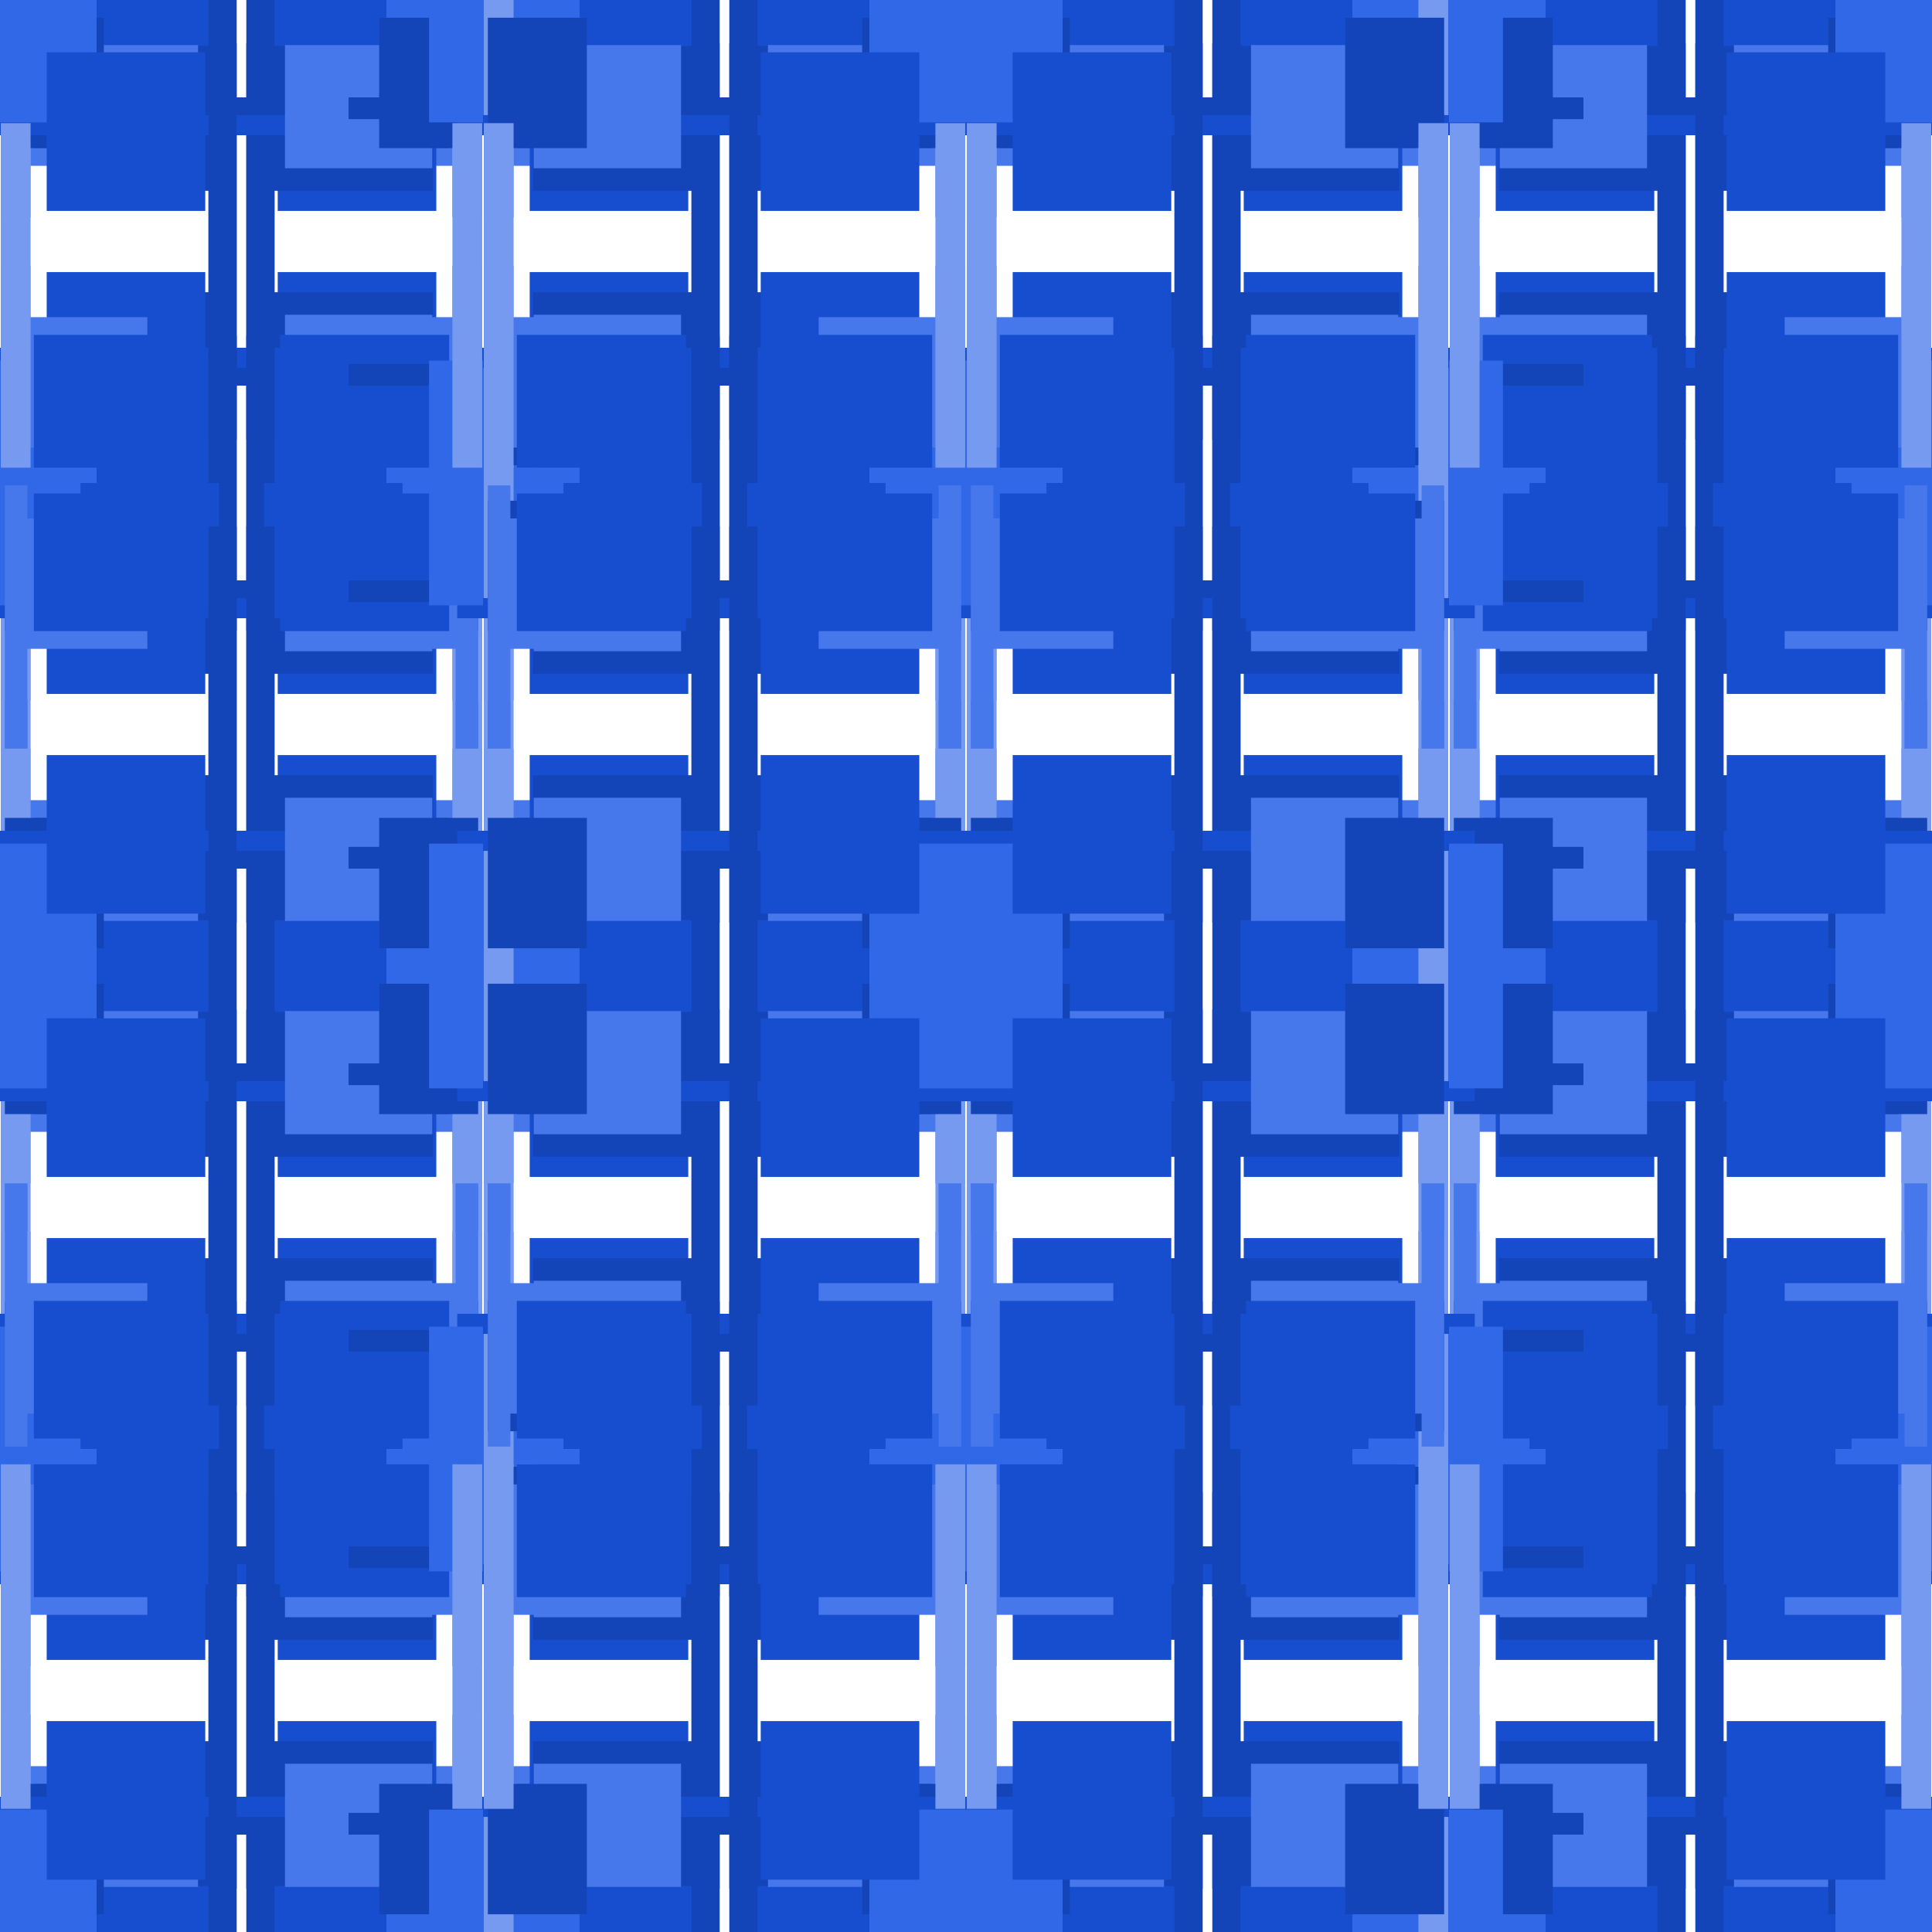
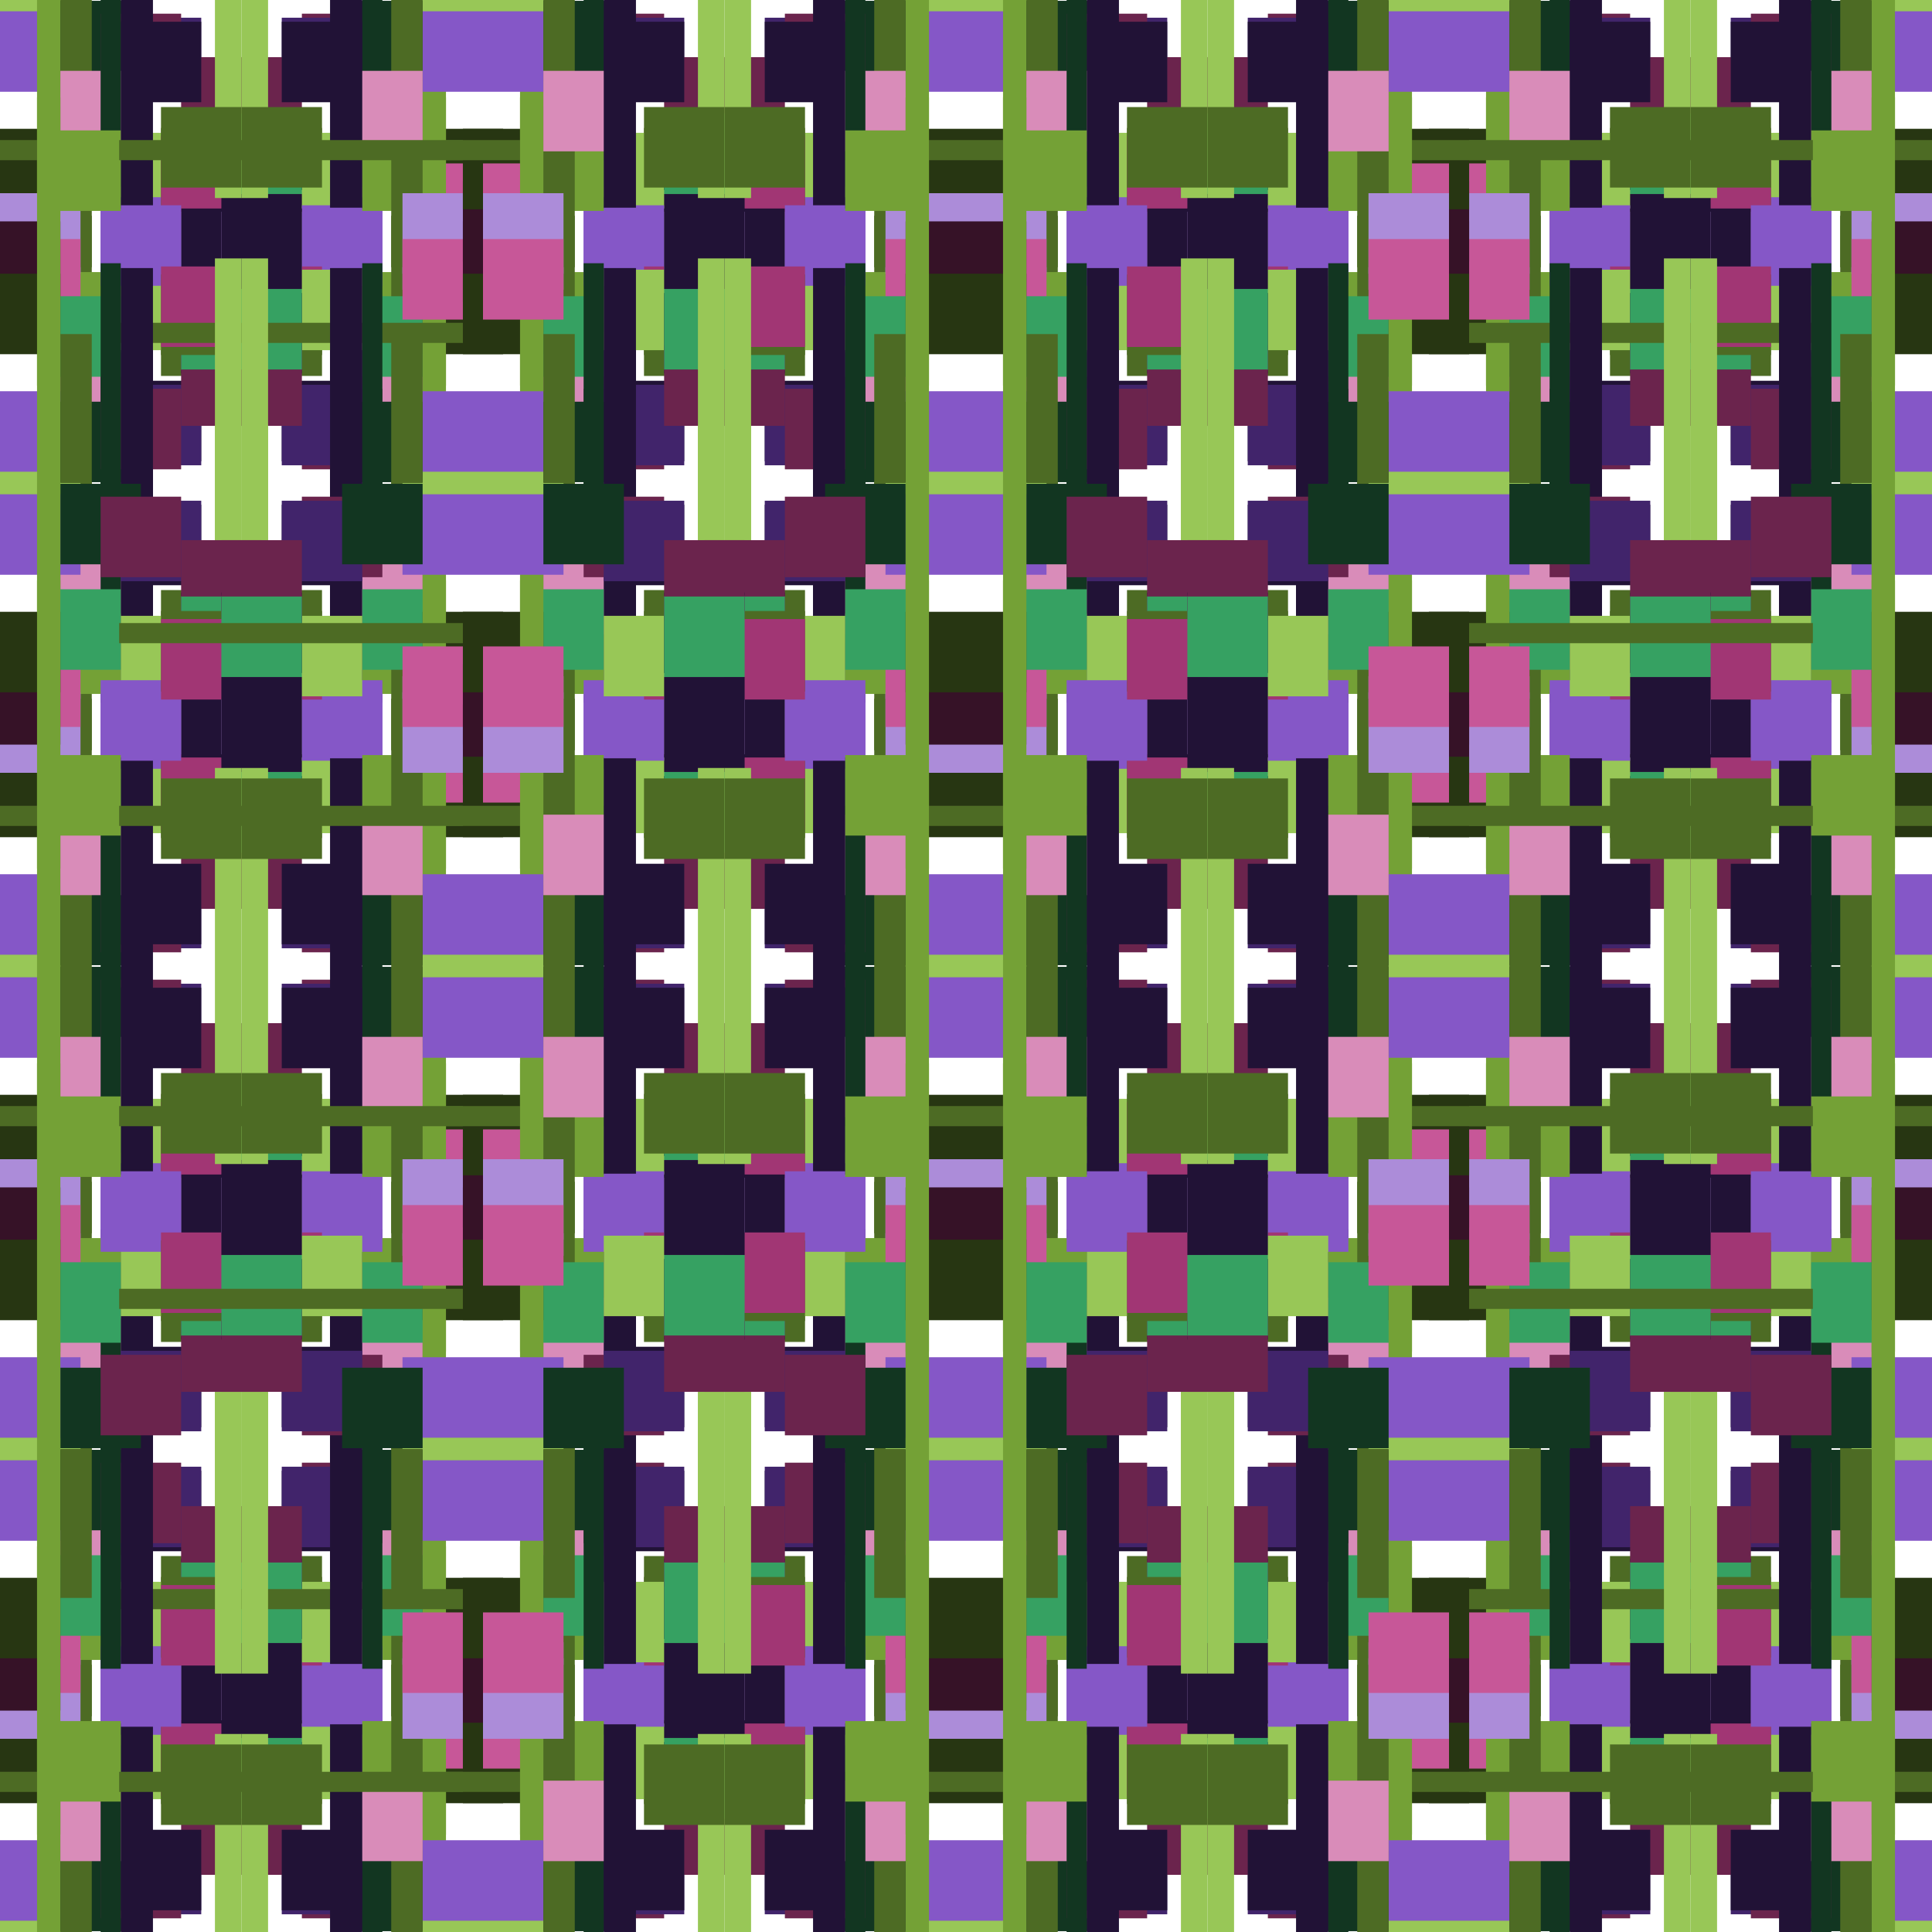
- <svg xmlns="http://www.w3.org/2000/svg" xmlns:xlink="http://www.w3.org/1999/xlink" width="100%" height="100%" viewBox="0 0 2400 2400" style="stroke-width:0;background-color:#121212;margin: auto;height: -webkit-fill-available">
+ <svg xmlns="http://www.w3.org/2000/svg" xmlns:xlink="http://www.w3.org/1999/xlink" width="100%" height="100%" viewBox="0 0 2400 2400" style="stroke-width:0;background-color:hsl(0,0%,0%);margin: auto;height: -webkit-fill-available">
  <defs>
+     <rect id="cover" width="100%" height="100%" fill="hsl(0,0%,0%,0%)" />
+     <clipPath id="clip">
+       <use xlink:href="#cover" />
+     </clipPath>
    <symbol id="shapes">
-       <rect x="31" y="452" width="736" height="27" transform-origin="600 600" style="fill:hsl(222,80%,40%)">
-         <animate attributeName="x" values="21;41" dur="1s" calcMode="discrete" repeatCount="indefinite" />
-         <animate attributeName="y" values="462;442" dur="2s" calcMode="discrete" repeatCount="indefinite" />
+       <rect x="75" y="268" width="39" height="517" transform-origin="300 300" style="fill:hsl(445,50%,28%)">
+         <animate attributeName="x" values="65;85" dur="1s" calcMode="discrete" repeatCount="indefinite" begin="target.mouseenter " end="target.mouseleave" />
+         <animate attributeName="y" values="278;258" dur="2s" calcMode="discrete" repeatCount="indefinite" begin="target.mouseenter " end="target.mouseleave" />
      </rect>
-       <rect x="328" y="-42" width="172" height="196" transform-origin="600 600" style="fill:hsl(222,80%,45%)">
-         <animate attributeName="x" values="318;338" dur="1s" calcMode="discrete" repeatCount="indefinite" />
-         <animate attributeName="y" values="-32;-52" dur="2s" calcMode="discrete" repeatCount="indefinite" />
+       <rect x="225" y="140" width="100" height="100" transform-origin="300 300" style="fill:hsl(265,50%,70%)">
+         <animate attributeName="x" values="215;235" dur="1s" calcMode="discrete" repeatCount="indefinite" begin="target.mouseenter " end="target.mouseleave" />
+         <animate attributeName="y" values="150;130" dur="2s" calcMode="discrete" repeatCount="indefinite" begin="target.mouseenter " end="target.mouseleave" />
      </rect>
-       <rect x="6" y="3" width="28" height="725" transform-origin="600 600" style="fill:hsl(222,80%,60%)">
-         <animate attributeName="x" values="-4;16" dur="1s" calcMode="discrete" repeatCount="indefinite" />
-         <animate attributeName="y" values="13;-7" dur="2s" calcMode="discrete" repeatCount="indefinite" />
+       <rect x="0" y="-38" width="100" height="100" transform-origin="300 300" style="fill:hsl(445,50%,56%)">
+         <animate attributeName="x" values="-10;10" dur="1s" calcMode="discrete" repeatCount="indefinite" begin="target.mouseenter " end="target.mouseleave" />
+         <animate attributeName="y" values="-28;-48" dur="2s" calcMode="discrete" repeatCount="indefinite" begin="target.mouseenter " end="target.mouseleave" />
      </rect>
-       <rect x="417" y="44" width="153" height="162" transform-origin="600 600" style="fill:hsl(222,80%,60%)">
-         <animate attributeName="x" values="407;427" dur="1s" calcMode="discrete" repeatCount="indefinite" />
-         <animate attributeName="y" values="54;34" dur="2s" calcMode="discrete" repeatCount="indefinite" />
+       <rect x="0" y="14" width="100" height="100" transform-origin="300 300" style="fill:hsl(265,50%,56%)">
+         <animate attributeName="x" values="-10;10" dur="1s" calcMode="discrete" repeatCount="indefinite" begin="target.mouseenter " end="target.mouseleave" />
+         <animate attributeName="y" values="24;4" dur="2s" calcMode="discrete" repeatCount="indefinite" begin="target.mouseenter " end="target.mouseleave" />
      </rect>
-       <rect x="1" y="330" width="37" height="717" transform-origin="600 600" style="fill:hsl(222,80%,70%)">
-         <animate attributeName="x" values="-9;11" dur="1s" calcMode="discrete" repeatCount="indefinite" />
-         <animate attributeName="y" values="340;320" dur="2s" calcMode="discrete" repeatCount="indefinite" />
+       <rect x="375" y="245" width="100" height="100" transform-origin="300 300" style="fill:hsl(265,50%,56%)">
+         <animate attributeName="x" values="365;385" dur="1s" calcMode="discrete" repeatCount="indefinite" begin="target.mouseenter " end="target.mouseleave" />
+         <animate attributeName="y" values="255;235" dur="2s" calcMode="discrete" repeatCount="indefinite" begin="target.mouseenter " end="target.mouseleave" />
      </rect>
-       <rect x="62" y="363" width="201" height="180" transform-origin="600 600" style="fill:hsl(222,80%,40%)">
-         <animate attributeName="x" values="52;72" dur="1s" calcMode="discrete" repeatCount="indefinite" />
-         <animate attributeName="y" values="373;353" dur="2s" calcMode="discrete" repeatCount="indefinite" />
+       <rect x="300" y="354" width="33" height="525" transform-origin="300 300" style="fill:hsl(445,50%,56%)">
+         <animate attributeName="x" values="290;310" dur="1s" calcMode="discrete" repeatCount="indefinite" begin="target.mouseenter " end="target.mouseleave" />
+         <animate attributeName="y" values="364;344" dur="2s" calcMode="discrete" repeatCount="indefinite" begin="target.mouseenter " end="target.mouseleave" />
      </rect>
-       <rect x="-98" y="432" width="730" height="25" transform-origin="600 600" style="fill:hsl(222,80%,45%)">
-         <animate attributeName="x" values="-108;-88" dur="1s" calcMode="discrete" repeatCount="indefinite" />
-         <animate attributeName="y" values="442;422" dur="2s" calcMode="discrete" repeatCount="indefinite" />
+       <rect x="225" y="237" width="100" height="100" transform-origin="300 300" style="fill:hsl(265,50%,70%)">
+         <animate attributeName="x" values="215;235" dur="1s" calcMode="discrete" repeatCount="indefinite" begin="target.mouseenter " end="target.mouseleave" />
+         <animate attributeName="y" values="247;227" dur="2s" calcMode="discrete" repeatCount="indefinite" begin="target.mouseenter " end="target.mouseleave" />
      </rect>
-       <rect x="63" y="391" width="183" height="153" transform-origin="600 600" style="fill:hsl(222,80%,60%)">
-         <animate attributeName="x" values="53;73" dur="1s" calcMode="discrete" repeatCount="indefinite" />
-         <animate attributeName="y" values="401;381" dur="2s" calcMode="discrete" repeatCount="indefinite" />
+       <rect x="150" y="22" width="100" height="100" transform-origin="300 300" style="fill:hsl(265,50%,28%)">
+         <animate attributeName="x" values="140;160" dur="1s" calcMode="discrete" repeatCount="indefinite" begin="target.mouseenter " end="target.mouseleave" />
+         <animate attributeName="y" values="32;12" dur="2s" calcMode="discrete" repeatCount="indefinite" begin="target.mouseenter " end="target.mouseleave" />
      </rect>
-       <rect x="-74" y="-94" width="726" height="31" transform-origin="600 600" style="fill:hsl(222,80%,50%)">
-         <animate attributeName="x" values="-84;-64" dur="1s" calcMode="discrete" repeatCount="indefinite" />
-         <animate attributeName="y" values="-84;-104" dur="2s" calcMode="discrete" repeatCount="indefinite" />
+       <rect x="525" y="225" width="100" height="100" transform-origin="300 300" style="fill:hsl(325,50%,14%)">
+         <animate attributeName="x" values="515;535" dur="1s" calcMode="discrete" repeatCount="indefinite" begin="target.mouseenter " end="target.mouseleave" />
+         <animate attributeName="y" values="235;215" dur="2s" calcMode="discrete" repeatCount="indefinite" begin="target.mouseenter " end="target.mouseleave" />
      </rect>
-       <rect x="480" y="448" width="187" height="171" transform-origin="600 600" style="fill:hsl(222,80%,55%)">
-         <animate attributeName="x" values="470;490" dur="1s" calcMode="discrete" repeatCount="indefinite" />
-         <animate attributeName="y" values="458;438" dur="2s" calcMode="discrete" repeatCount="indefinite" />
+       <rect x="150" y="165" width="100" height="100" transform-origin="300 300" style="fill:hsl(445,50%,56%)">
+         <animate attributeName="x" values="140;160" dur="1s" calcMode="discrete" repeatCount="indefinite" begin="target.mouseenter " end="target.mouseleave" />
+         <animate attributeName="y" values="175;155" dur="2s" calcMode="discrete" repeatCount="indefinite" begin="target.mouseenter " end="target.mouseleave" />
      </rect>
-       <rect x="-60" y="-72" width="726" height="25" transform-origin="600 600" style="fill:hsl(222,80%,65%)">
-         <animate attributeName="x" values="-70;-50" dur="1s" calcMode="discrete" repeatCount="indefinite" />
-         <animate attributeName="y" values="-62;-82" dur="2s" calcMode="discrete" repeatCount="indefinite" />
+       <rect x="450" y="341" width="25" height="532" transform-origin="300 300" style="fill:hsl(505,50%,14%)">
+         <animate attributeName="x" values="440;460" dur="1s" calcMode="discrete" repeatCount="indefinite" begin="target.mouseenter " end="target.mouseleave" />
+         <animate attributeName="y" values="351;331" dur="2s" calcMode="discrete" repeatCount="indefinite" begin="target.mouseenter " end="target.mouseleave" />
      </rect>
-       <rect x="6" y="416" width="123" height="162" transform-origin="600 600" style="fill:hsl(222,80%,40%)">
-         <animate attributeName="x" values="-4;16" dur="1s" calcMode="discrete" repeatCount="indefinite" />
-         <animate attributeName="y" values="426;406" dur="2s" calcMode="discrete" repeatCount="indefinite" />
+       <rect x="300" y="367" width="100" height="100" transform-origin="300 300" style="fill:hsl(445,50%,28%)">
+         <animate attributeName="x" values="290;310" dur="1s" calcMode="discrete" repeatCount="indefinite" begin="target.mouseenter " end="target.mouseleave" />
+         <animate attributeName="y" values="377;357" dur="2s" calcMode="discrete" repeatCount="indefinite" begin="target.mouseenter " end="target.mouseleave" />
      </rect>
-       <rect x="306" y="54" width="35" height="729" transform-origin="600 600" style="fill:hsl(222,80%,40%)">
-         <animate attributeName="x" values="296;316" dur="1s" calcMode="discrete" repeatCount="indefinite" />
-         <animate attributeName="y" values="64;44" dur="2s" calcMode="discrete" repeatCount="indefinite" />
+       <rect x="450" y="132" width="100" height="100" transform-origin="300 300" style="fill:hsl(505,50%,42%)">
+         <animate attributeName="x" values="440;460" dur="1s" calcMode="discrete" repeatCount="indefinite" begin="target.mouseenter " end="target.mouseleave" />
+         <animate attributeName="y" values="142;122" dur="2s" calcMode="discrete" repeatCount="indefinite" begin="target.mouseenter " end="target.mouseleave" />
      </rect>
-       <rect x="348" y="13" width="210" height="171" transform-origin="600 600" style="fill:hsl(222,80%,45%)">
-         <animate attributeName="x" values="338;358" dur="1s" calcMode="discrete" repeatCount="indefinite" />
-         <animate attributeName="y" values="23;3" dur="2s" calcMode="discrete" repeatCount="indefinite" />
+       <rect x="525" y="160" width="100" height="100" transform-origin="300 300" style="fill:hsl(445,50%,14%)">
+         <animate attributeName="x" values="515;535" dur="1s" calcMode="discrete" repeatCount="indefinite" begin="target.mouseenter " end="target.mouseleave" />
+         <animate attributeName="y" values="170;150" dur="2s" calcMode="discrete" repeatCount="indefinite" begin="target.mouseenter " end="target.mouseleave" />
      </rect>
-       <rect x="343" y="-80" width="726" height="25" transform-origin="600 600" style="fill:hsl(222,80%,70%)">
-         <animate attributeName="x" values="333;353" dur="1s" calcMode="discrete" repeatCount="indefinite" />
-         <animate attributeName="y" values="-70;-90" dur="2s" calcMode="discrete" repeatCount="indefinite" />
+       <rect x="150" y="473" width="100" height="100" transform-origin="300 300" style="fill:hsl(265,50%,14%)">
+         <animate attributeName="x" values="140;160" dur="1s" calcMode="discrete" repeatCount="indefinite" begin="target.mouseenter " end="target.mouseleave" />
+         <animate attributeName="y" values="483;463" dur="2s" calcMode="discrete" repeatCount="indefinite" begin="target.mouseenter " end="target.mouseleave" />
      </rect>
-       <rect x="345" y="338" width="197" height="197" transform-origin="600 600" style="fill:hsl(222,80%,45%)">
-         <animate attributeName="x" values="335;355" dur="1s" calcMode="discrete" repeatCount="indefinite" />
-         <animate attributeName="y" values="348;328" dur="2s" calcMode="discrete" repeatCount="indefinite" />
+       <rect x="525" y="401" width="527" height="25" transform-origin="300 300" style="fill:hsl(445,50%,28%)">
+         <animate attributeName="x" values="515;535" dur="1s" calcMode="discrete" repeatCount="indefinite" begin="target.mouseenter " end="target.mouseleave" />
+         <animate attributeName="y" values="411;391" dur="2s" calcMode="discrete" repeatCount="indefinite" begin="target.mouseenter " end="target.mouseleave" />
+       </rect>
+       <rect x="225" y="136" width="100" height="100" transform-origin="300 300" style="fill:hsl(265,50%,14%)">
+         <animate attributeName="x" values="215;235" dur="1s" calcMode="discrete" repeatCount="indefinite" begin="target.mouseenter " end="target.mouseleave" />
+         <animate attributeName="y" values="146;126" dur="2s" calcMode="discrete" repeatCount="indefinite" begin="target.mouseenter " end="target.mouseleave" />
+       </rect>
+       <rect x="375" y="17" width="100" height="100" transform-origin="300 300" style="fill:hsl(325,50%,28%)">
+         <animate attributeName="x" values="365;385" dur="1s" calcMode="discrete" repeatCount="indefinite" begin="target.mouseenter " end="target.mouseleave" />
+         <animate attributeName="y" values="27;7" dur="2s" calcMode="discrete" repeatCount="indefinite" begin="target.mouseenter " end="target.mouseleave" />
+       </rect>
+       <rect x="0" y="260" width="100" height="100" transform-origin="300 300" style="fill:hsl(265,50%,70%)">
+         <animate attributeName="x" values="-10;10" dur="1s" calcMode="discrete" repeatCount="indefinite" begin="target.mouseenter " end="target.mouseleave" />
+         <animate attributeName="y" values="270;250" dur="2s" calcMode="discrete" repeatCount="indefinite" begin="target.mouseenter " end="target.mouseleave" />
+       </rect>
+       <rect x="300" y="159" width="100" height="100" transform-origin="300 300" style="fill:hsl(445,50%,28%)">
+         <animate attributeName="x" values="290;310" dur="1s" calcMode="discrete" repeatCount="indefinite" begin="target.mouseenter " end="target.mouseleave" />
+         <animate attributeName="y" values="169;149" dur="2s" calcMode="discrete" repeatCount="indefinite" begin="target.mouseenter " end="target.mouseleave" />
+       </rect>
+       <rect x="525" y="-52" width="29" height="531" transform-origin="300 300" style="fill:hsl(445,50%,42%)">
+         <animate attributeName="x" values="515;535" dur="1s" calcMode="discrete" repeatCount="indefinite" begin="target.mouseenter " end="target.mouseleave" />
+         <animate attributeName="y" values="-42;-62" dur="2s" calcMode="discrete" repeatCount="indefinite" begin="target.mouseenter " end="target.mouseleave" />
+       </rect>
+       <rect x="225" y="71" width="100" height="100" transform-origin="300 300" style="fill:hsl(325,50%,28%)">
+         <animate attributeName="x" values="215;235" dur="1s" calcMode="discrete" repeatCount="indefinite" begin="target.mouseenter " end="target.mouseleave" />
+         <animate attributeName="y" values="81;61" dur="2s" calcMode="discrete" repeatCount="indefinite" begin="target.mouseenter " end="target.mouseleave" />
+       </rect>
+       <rect x="0" y="203" width="100" height="100" transform-origin="300 300" style="fill:hsl(325,50%,56%)">
+         <animate attributeName="x" values="-10;10" dur="1s" calcMode="discrete" repeatCount="indefinite" begin="target.mouseenter " end="target.mouseleave" />
+         <animate attributeName="y" values="213;193" dur="2s" calcMode="discrete" repeatCount="indefinite" begin="target.mouseenter " end="target.mouseleave" />
+       </rect>
+       <rect x="450" y="338" width="100" height="100" transform-origin="300 300" style="fill:hsl(445,50%,42%)">
+         <animate attributeName="x" values="440;460" dur="1s" calcMode="discrete" repeatCount="indefinite" begin="target.mouseenter " end="target.mouseleave" />
+         <animate attributeName="y" values="348;328" dur="2s" calcMode="discrete" repeatCount="indefinite" begin="target.mouseenter " end="target.mouseleave" />
+       </rect>
+       <rect x="75" y="412" width="100" height="100" transform-origin="300 300" style="fill:hsl(325,50%,70%)">
+         <animate attributeName="x" values="65;85" dur="1s" calcMode="discrete" repeatCount="indefinite" begin="target.mouseenter " end="target.mouseleave" />
+         <animate attributeName="y" values="422;402" dur="2s" calcMode="discrete" repeatCount="indefinite" begin="target.mouseenter " end="target.mouseleave" />
+       </rect>
+       <rect x="150" y="342" width="40" height="525" transform-origin="300 300" style="fill:hsl(265,50%,14%)">
+         <animate attributeName="x" values="140;160" dur="1s" calcMode="discrete" repeatCount="indefinite" begin="target.mouseenter " end="target.mouseleave" />
+         <animate attributeName="y" values="352;332" dur="2s" calcMode="discrete" repeatCount="indefinite" begin="target.mouseenter " end="target.mouseleave" />
+       </rect>
+       <rect x="300" y="169" width="100" height="100" transform-origin="300 300" style="fill:hsl(325,50%,42%)">
+         <animate attributeName="x" values="290;310" dur="1s" calcMode="discrete" repeatCount="indefinite" begin="target.mouseenter " end="target.mouseleave" />
+         <animate attributeName="y" values="179;159" dur="2s" calcMode="discrete" repeatCount="indefinite" begin="target.mouseenter " end="target.mouseleave" />
+       </rect>
+       <rect x="75" y="1" width="100" height="100" transform-origin="300 300" style="fill:hsl(505,50%,14%)">
+         <animate attributeName="x" values="65;85" dur="1s" calcMode="discrete" repeatCount="indefinite" begin="target.mouseenter " end="target.mouseleave" />
+         <animate attributeName="y" values="11;-9" dur="2s" calcMode="discrete" repeatCount="indefinite" begin="target.mouseenter " end="target.mouseleave" />
+       </rect>
+       <rect x="225" y="241" width="100" height="100" transform-origin="300 300" style="fill:hsl(265,50%,14%)">
+         <animate attributeName="x" values="215;235" dur="1s" calcMode="discrete" repeatCount="indefinite" begin="target.mouseenter " end="target.mouseleave" />
+         <animate attributeName="y" values="251;231" dur="2s" calcMode="discrete" repeatCount="indefinite" begin="target.mouseenter " end="target.mouseleave" />
+       </rect>
+       <rect x="225" y="141" width="100" height="100" transform-origin="300 300" style="fill:hsl(505,50%,42%)">
+         <animate attributeName="x" values="215;235" dur="1s" calcMode="discrete" repeatCount="indefinite" begin="target.mouseenter " end="target.mouseleave" />
+         <animate attributeName="y" values="151;131" dur="2s" calcMode="discrete" repeatCount="indefinite" begin="target.mouseenter " end="target.mouseleave" />
      </rect>
    </symbol>
  </defs>
  <symbol id="quad3">
    <symbol id="quad2">
      <symbol id="quad1">
        <symbol id="quad0">
          <g>
            <use xlink:href="#shapes" />
          </g>
        </symbol>
-         <g>
+         <g transform="scale(1 1) translate(0 0)">
          <use xlink:href="#quad0" />
        </g>
        <g transform="scale(-1 1) translate(-600 0)">
          <use xlink:href="#quad0" />
        </g>
        <g transform="scale(1 -1) translate(0 -600)">
          <use xlink:href="#quad0" />
        </g>
        <g transform="scale(-1 -1) translate(-600 -600)">
          <use xlink:href="#quad0" />
        </g>
      </symbol>
-       <g>
+       <g transform="scale(1 1) translate(0 0)">
        <use xlink:href="#quad1" />
      </g>
      <g transform="scale(-1 1) translate(-1200 0)">
        <use xlink:href="#quad1" />
      </g>
      <g transform="scale(1 -1) translate(0 -1200)">
        <use xlink:href="#quad1" />
      </g>
      <g transform="scale(-1 -1) translate(-1200 -1200)">
        <use xlink:href="#quad1" />
      </g>
    </symbol>
-     <g>
+     <g transform="scale(1 1) translate(0 0)">
      <use xlink:href="#quad2" />
    </g>
    <g transform="scale(-1 1) translate(-2400 0)">
      <use xlink:href="#quad2" />
    </g>
    <g transform="scale(1 -1) translate(0 -2400)">
      <use xlink:href="#quad2" />
    </g>
    <g transform="scale(-1 -1) translate(-2400 -2400)">
      <use xlink:href="#quad2" />
    </g>
  </symbol>
-   <g transform="scale(1 1)">
+   <g transform="scale(1 1)" clip-path="url(#clip)">
    <use xlink:href="#quad3" />
  </g>
+   <use id="target" xlink:href="#cover" />
</svg>
